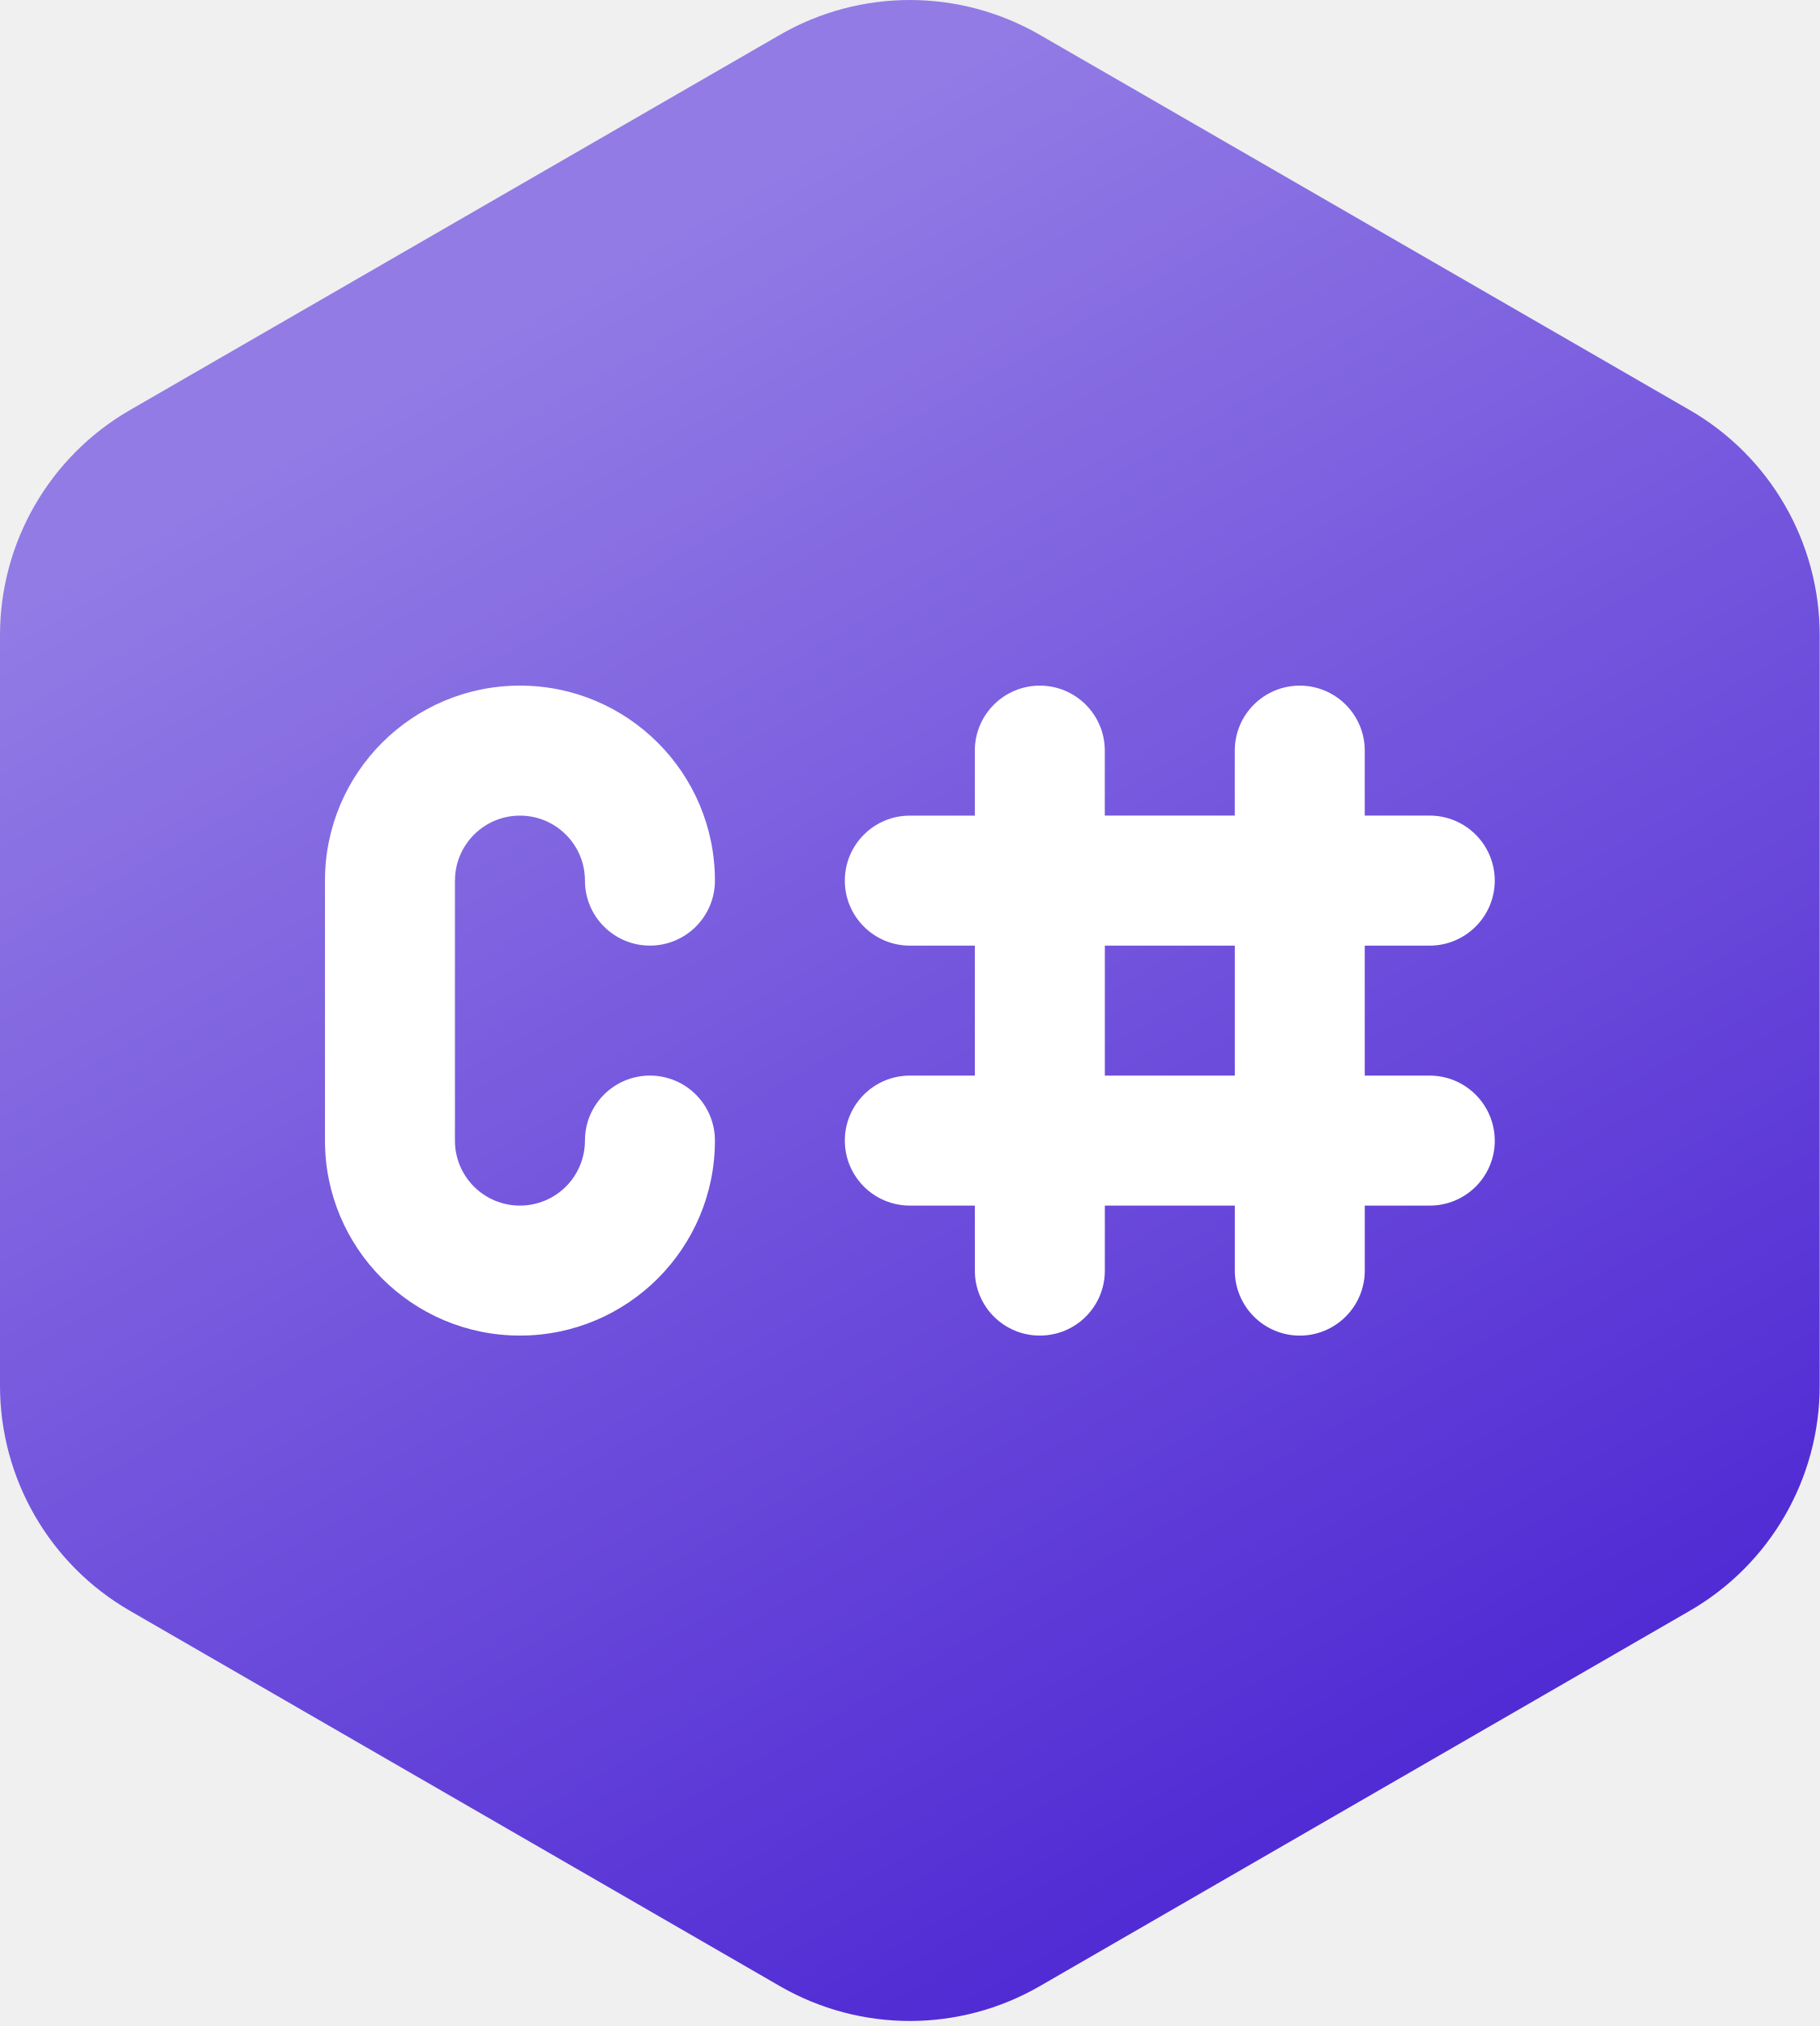
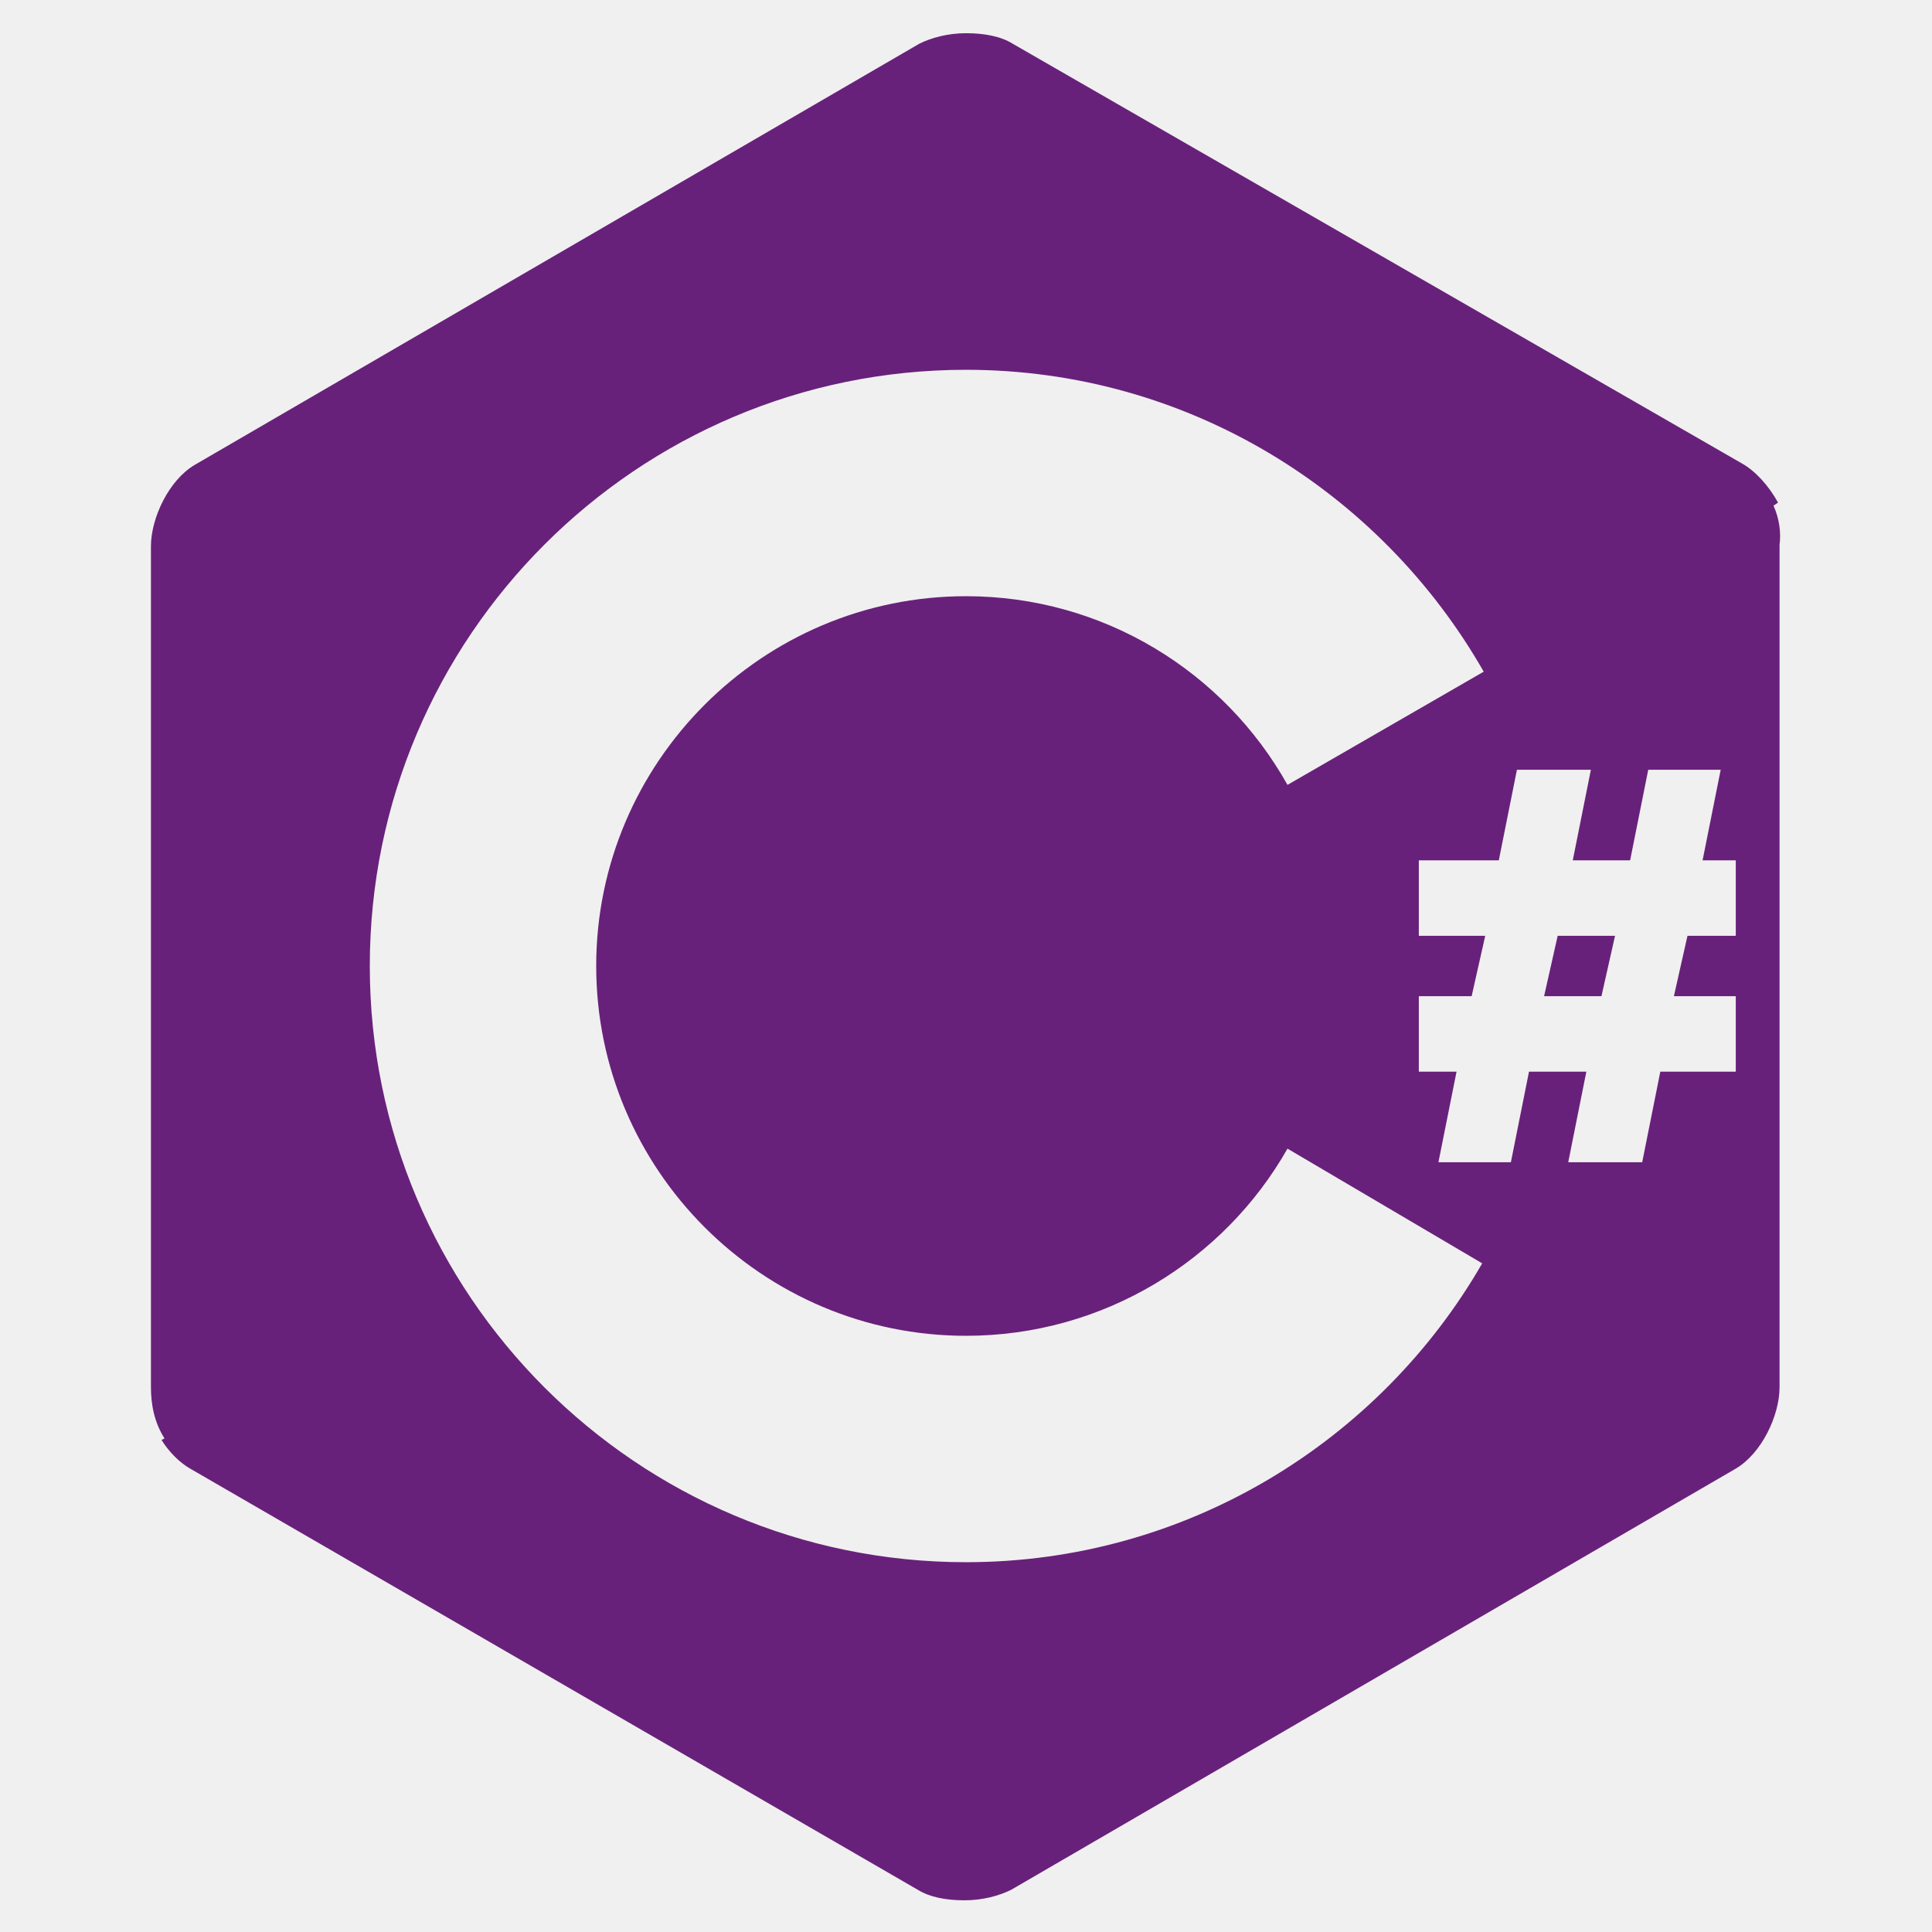
- <svg xmlns="http://www.w3.org/2000/svg" viewBox="0 0 256 285" width="256" height="285">
-   <defs>
-     <linearGradient id="SVGfnwjfeci" x1="17.42%" x2="56.516%" y1="21.86%" y2="97.437%">
-       <stop offset="0%" stop-color="#927be5" />
-       <stop offset="100%" stop-color="#512bd4" />
-     </linearGradient>
-   </defs>
-   <path fill="url(#SVGfnwjfeci)" d="M0 89.355v105.576c0 13.06 6.967 25.14 18.286 31.666l91.429 52.794a36.56 36.56 0 0 0 36.571 0l91.429-52.794A36.56 36.56 0 0 0 256 194.93V89.356a36.56 36.56 0 0 0-18.285-31.672l-91.43-52.78a36.55 36.55 0 0 0-36.57 0l-91.43 52.78A36.57 36.57 0 0 0 0 89.356" />
-   <path fill="#fff" d="M64.003 123.872v36.575a9.13 9.13 0 0 0 9.145 9.145a9.14 9.14 0 0 0 9.145-9.145a9.142 9.142 0 1 1 18.285 0c0 15.149-12.28 27.43-27.43 27.43s-27.43-12.281-27.43-27.43v-36.57c0-15.15 12.28-27.43 27.43-27.43s27.43 12.28 27.43 27.43a9.142 9.142 0 0 1-18.285 0a9.142 9.142 0 1 0-18.285 0zm146.29 36.575a9.134 9.134 0 0 1-9.146 9.145h-9.145v9.14c0 2.427-.96 4.753-2.678 6.466a9.124 9.124 0 0 1-12.928 0a9.17 9.17 0 0 1-2.679-6.467v-9.14h-18.284v9.14a9.124 9.124 0 0 1-9.146 9.146a9.124 9.124 0 0 1-9.14-9.146v-9.14h-9.15a9.142 9.142 0 0 1 0-18.284h9.145v-18.285h-9.145a9.142 9.142 0 0 1 0-18.285h9.145v-9.145a9.142 9.142 0 0 1 18.285 0v9.14h18.285v-9.14a9.142 9.142 0 0 1 18.285 0v9.14h9.145a9.12 9.12 0 0 1 6.461 2.678a9.124 9.124 0 0 1 0 12.928a9.13 9.13 0 0 1-6.46 2.684h-9.146v18.285h9.145a9.166 9.166 0 0 1 9.145 9.14zm-36.576-27.425h-18.284v18.285h18.284z" />
+ <svg xmlns="http://www.w3.org/2000/svg" viewBox="0 0 128 128">
+   <path d="M117.5 33.5l.3-.2c-.6-1.1-1.5-2.1-2.4-2.6L67.1 2.9c-.8-.5-1.9-.7-3.1-.7-1.2 0-2.3.3-3.1.7l-48 27.9c-1.7 1-2.9 3.5-2.9 5.4v55.7c0 1.1.2 2.3.9 3.4l-.2.1c.5.8 1.2 1.5 1.9 1.9l48.2 27.9c.8.5 1.9.7 3.1.7 1.2 0 2.3-.3 3.1-.7l48-27.9c1.7-1 2.9-3.5 2.9-5.4V36.1c.1-.8 0-1.7-.4-2.6zm-53.5 70c-21.8 0-39.5-17.7-39.5-39.5S42.2 24.5 64 24.5c14.7 0 27.5 8.1 34.3 20l-13 7.5C81.1 44.5 73.1 39.5 64 39.5c-13.5 0-24.5 11-24.5 24.5s11 24.5 24.5 24.5c9.1 0 17.1-5 21.3-12.4l12.9 7.6c-6.8 11.8-19.6 19.8-34.2 19.8zM115 62h-3.2l-.9 4h4.1v5h-5l-1.2 6h-4.9l1.2-6h-3.8l-1.2 6h-4.8l1.2-6H94v-5h3.5l.9-4H94v-5h5.3l1.2-6h4.9l-1.2 6h3.8l1.2-6h4.8l-1.2 6h2.2v5zm-12.7 4h3.8l.9-4h-3.8z" fill="#68217A" />
</svg>
